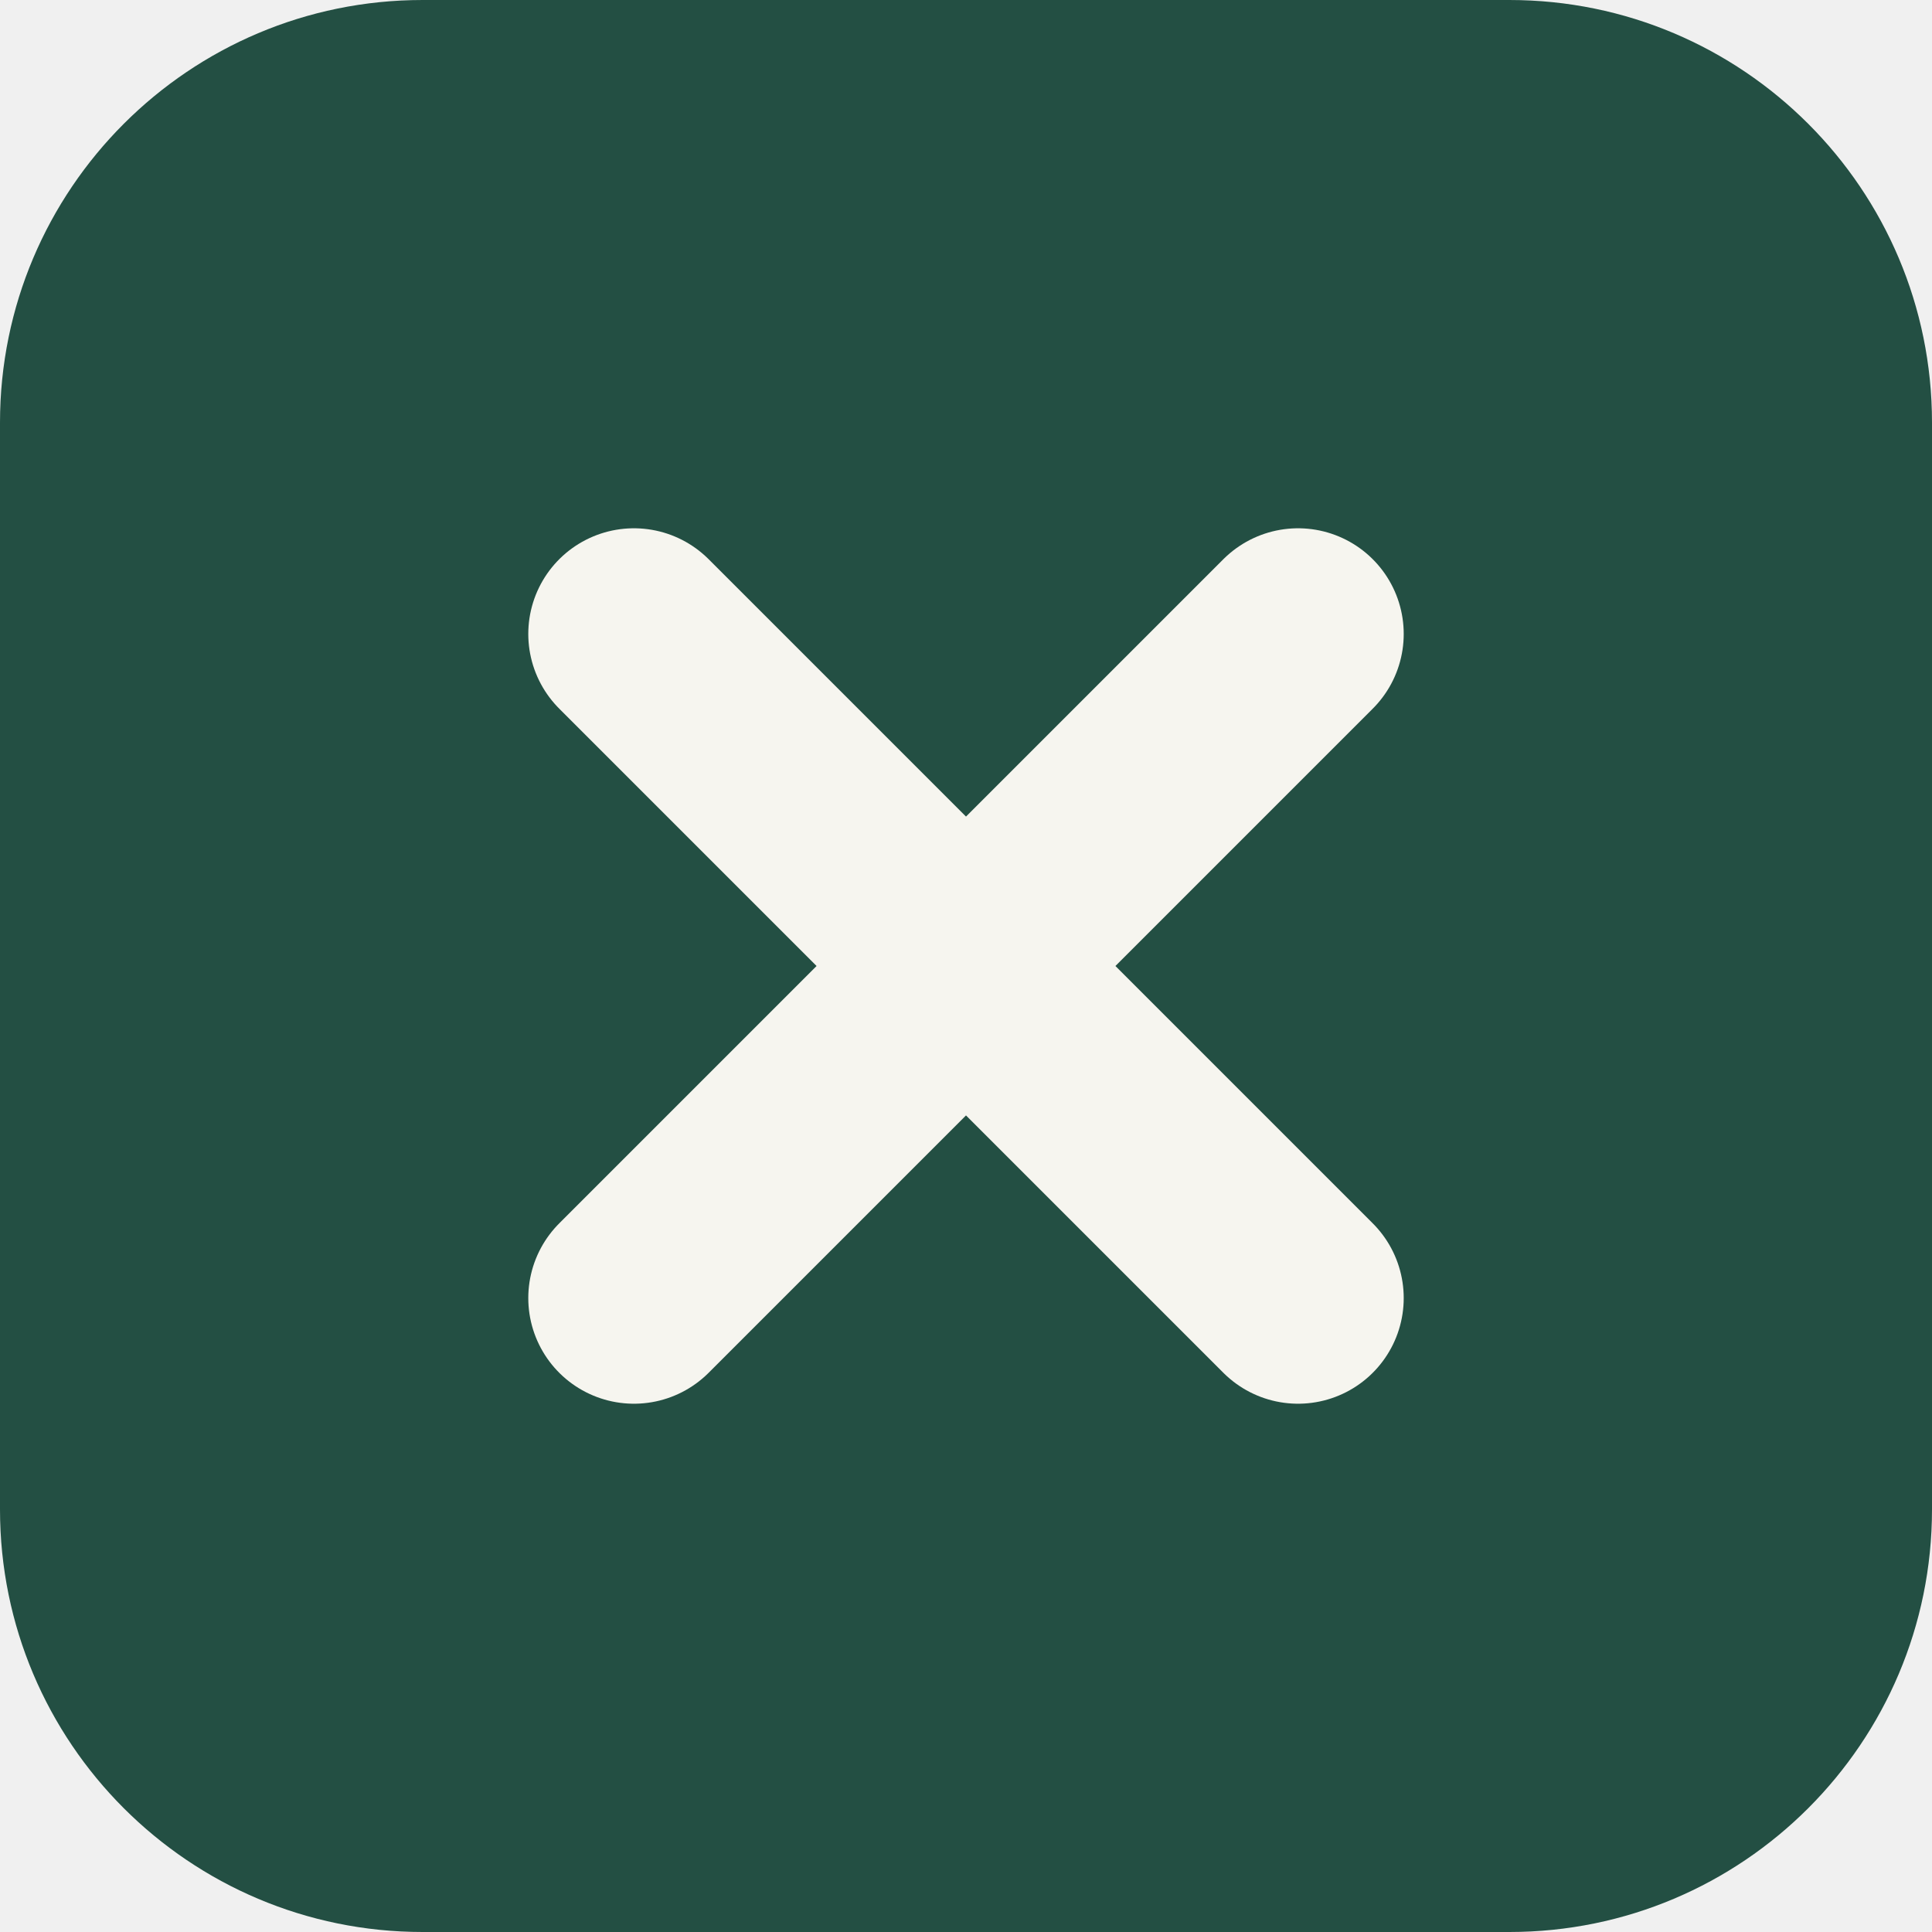
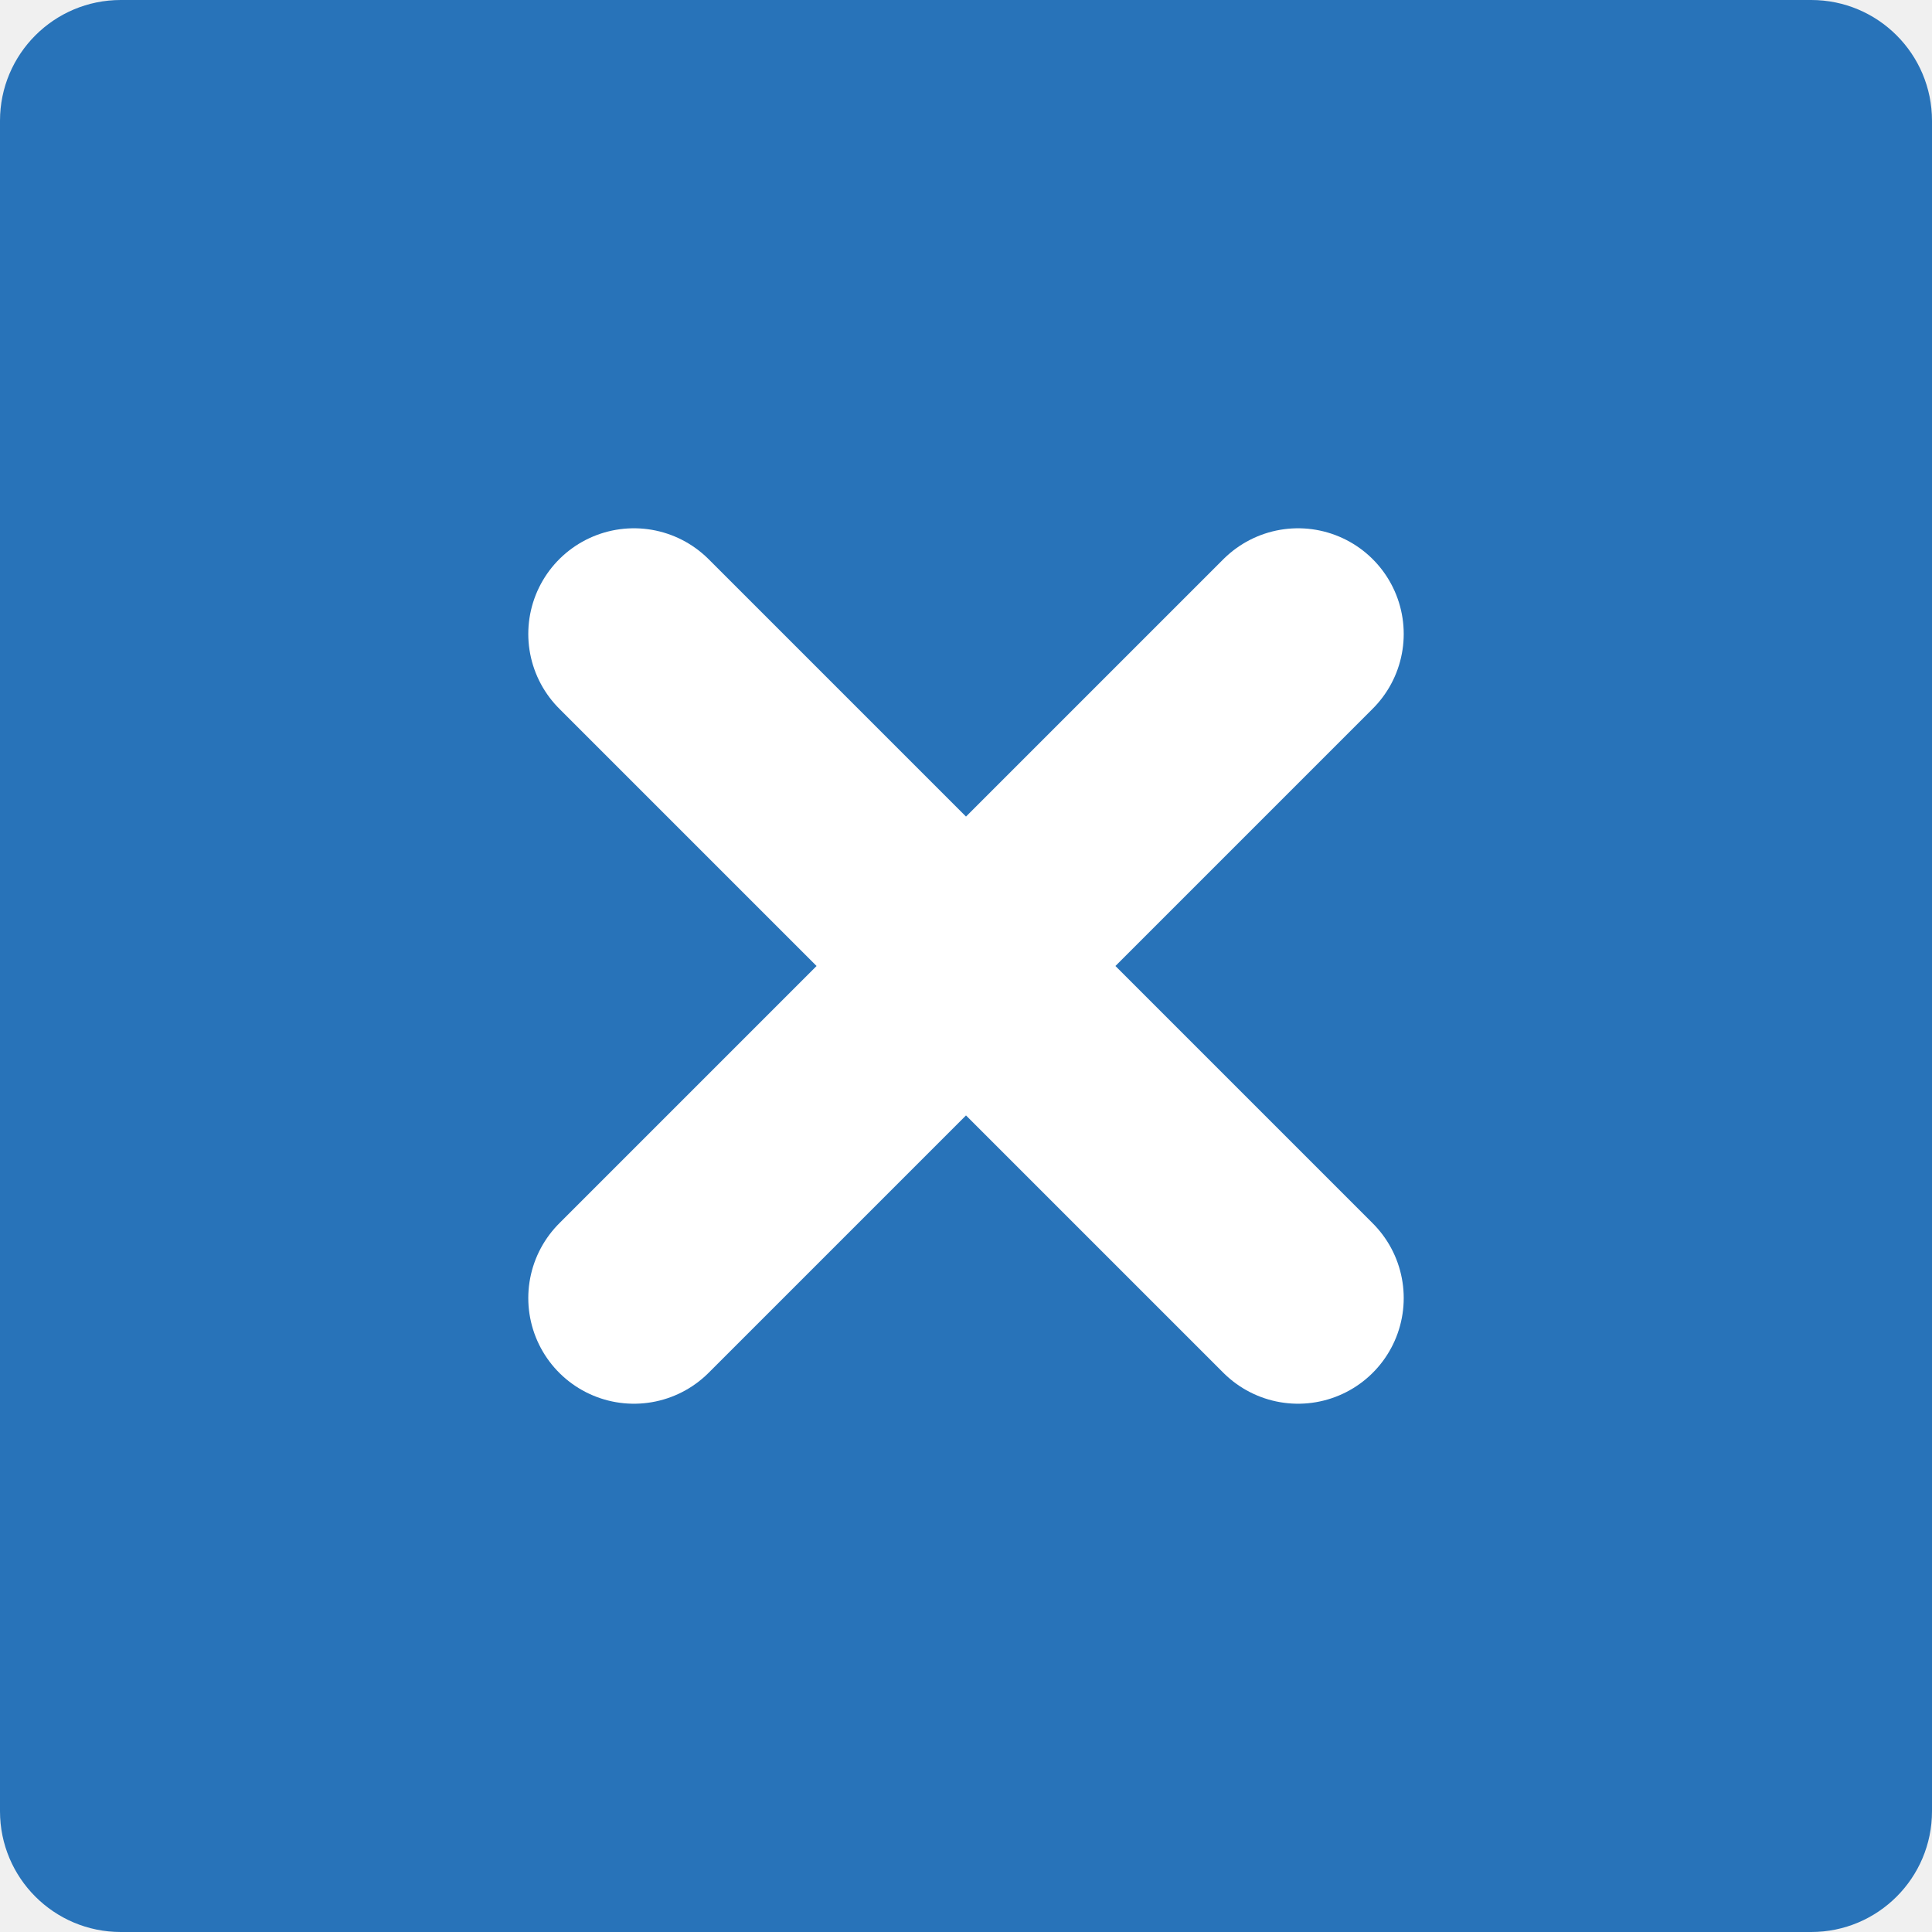
<svg xmlns="http://www.w3.org/2000/svg" viewBox="0 0 64 64">
-   <rect width="64" height="64" rx="14" fill="#234f43" />
-   <path d="m21 21 22 22m0-22L21 43" stroke="#f6f5ef" stroke-width="7" stroke-linecap="round" />
+   <rect width="64" height="64" rx="4" fill="#2873b9" />
+   <path d="m21 21 22 22m0-22L21 43" stroke="#ffffff" stroke-width="7" stroke-linecap="round" />
</svg>
